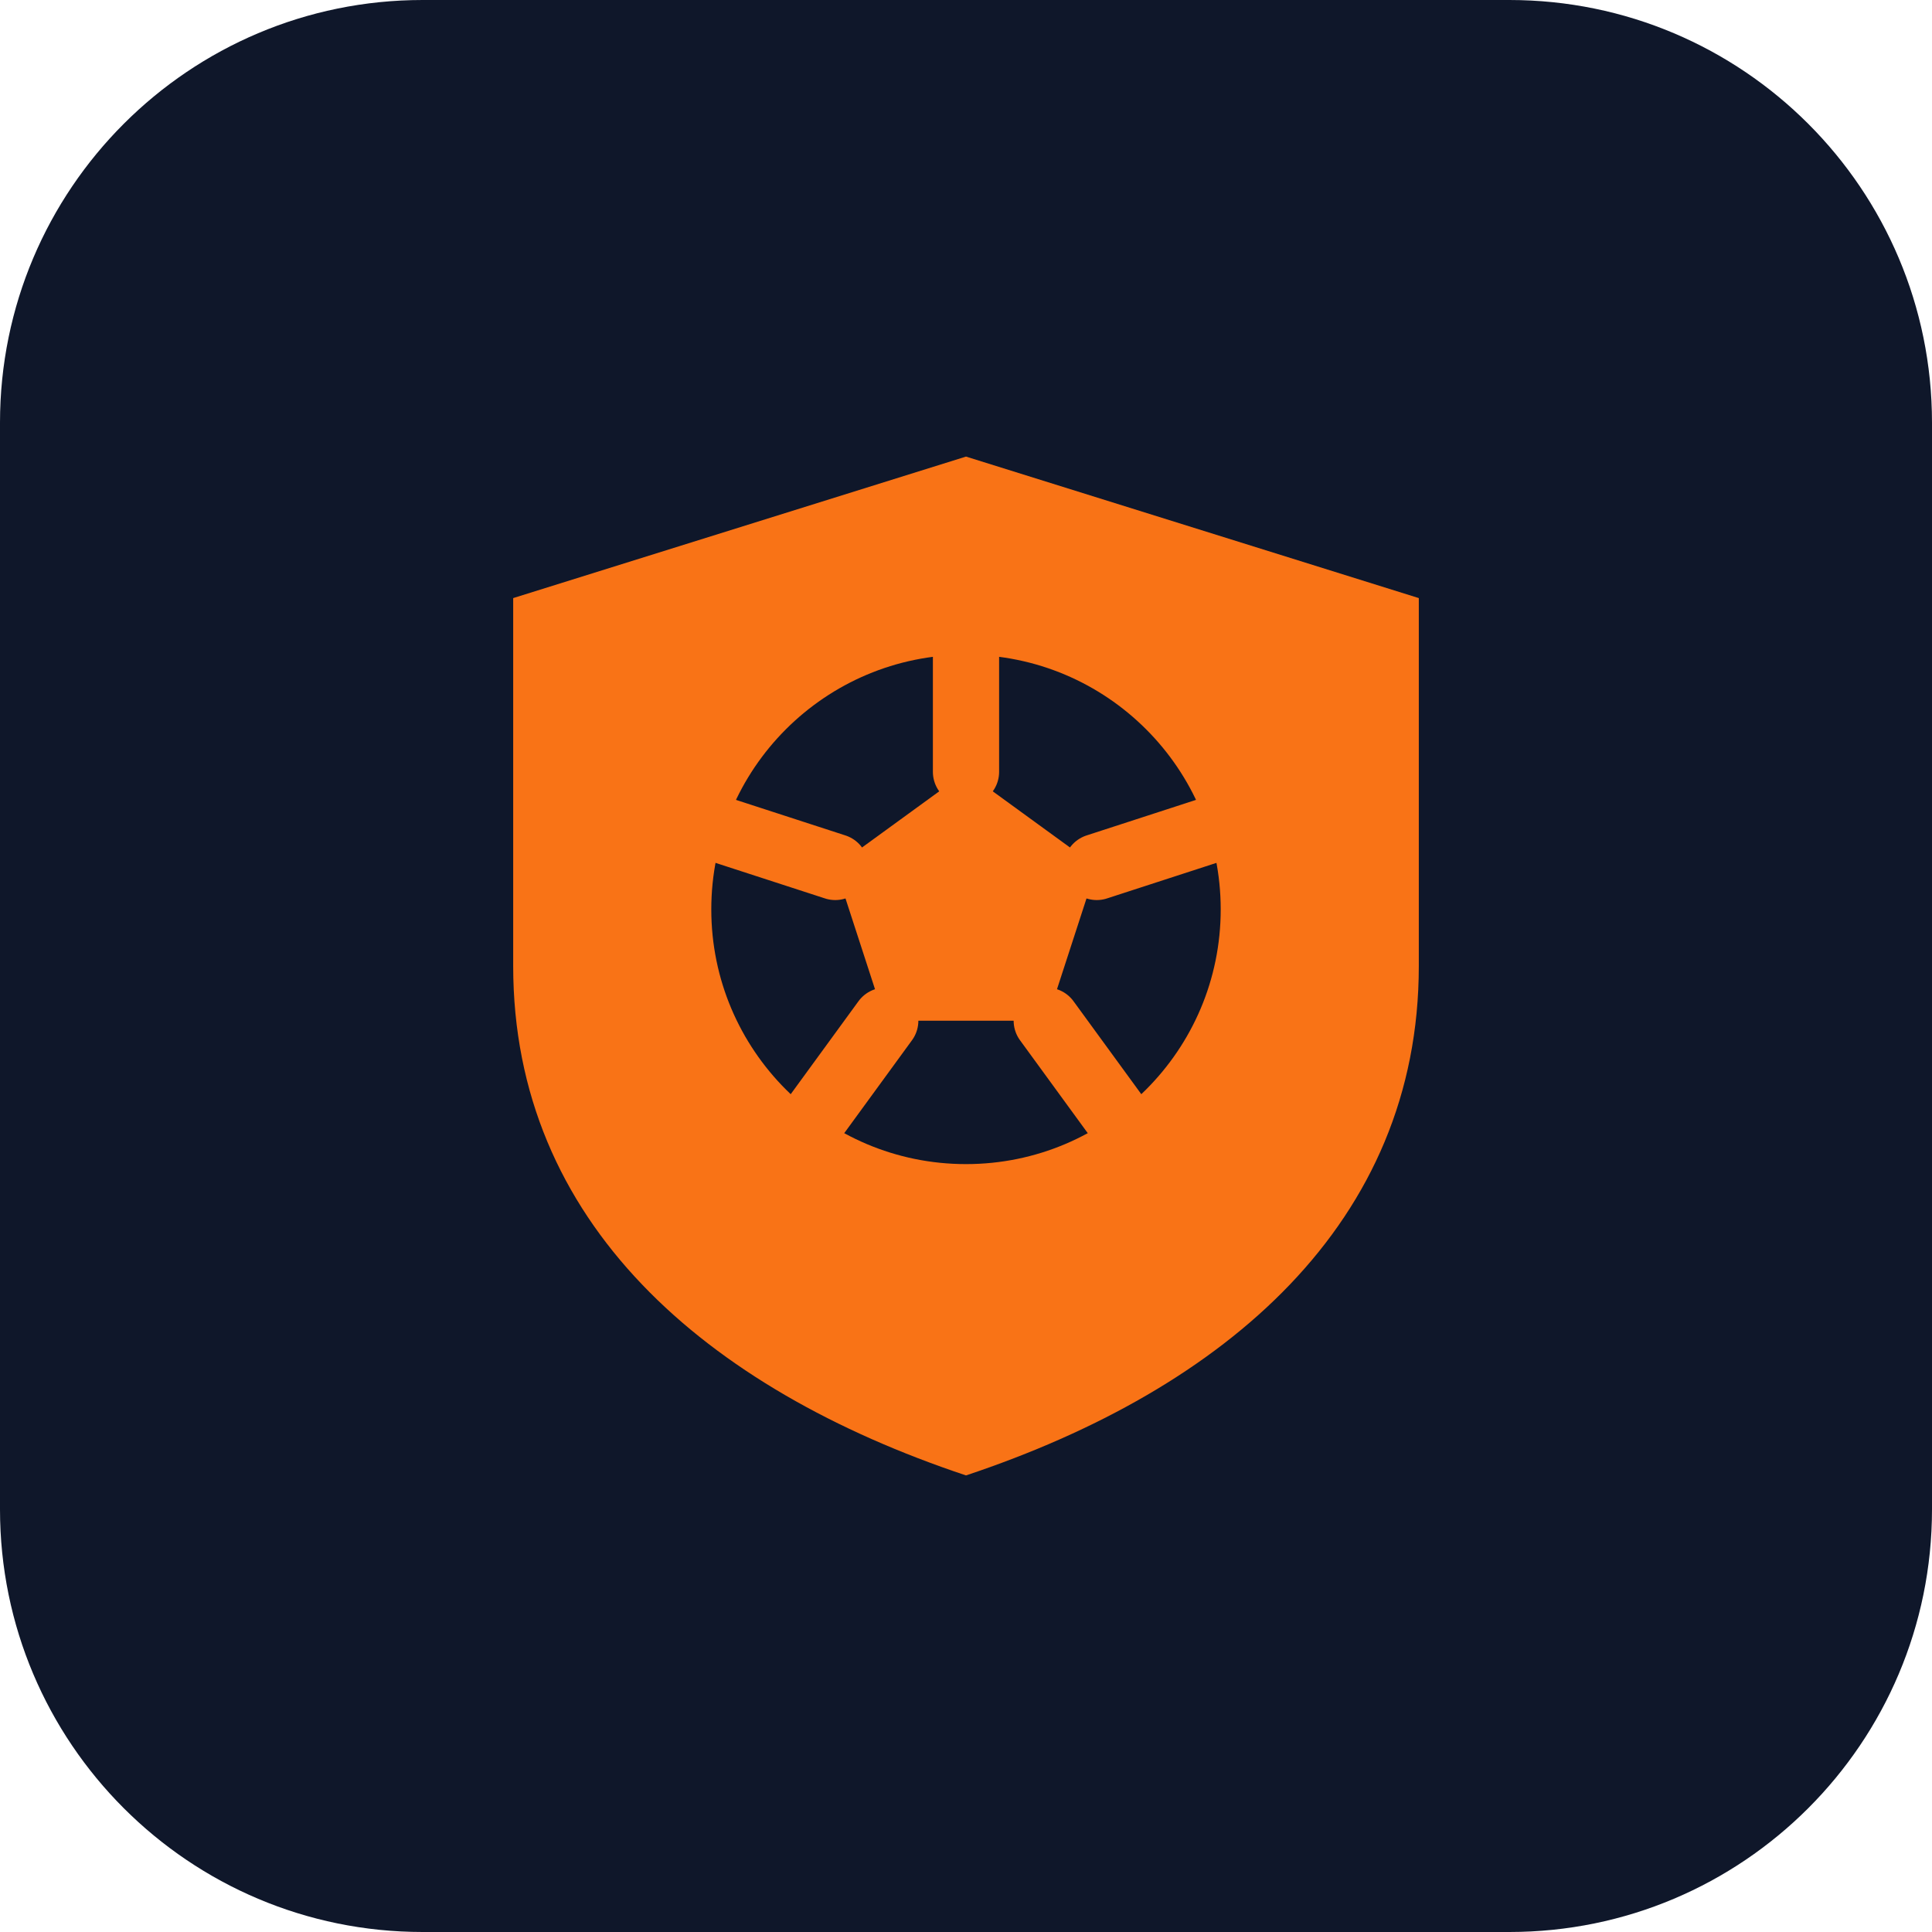
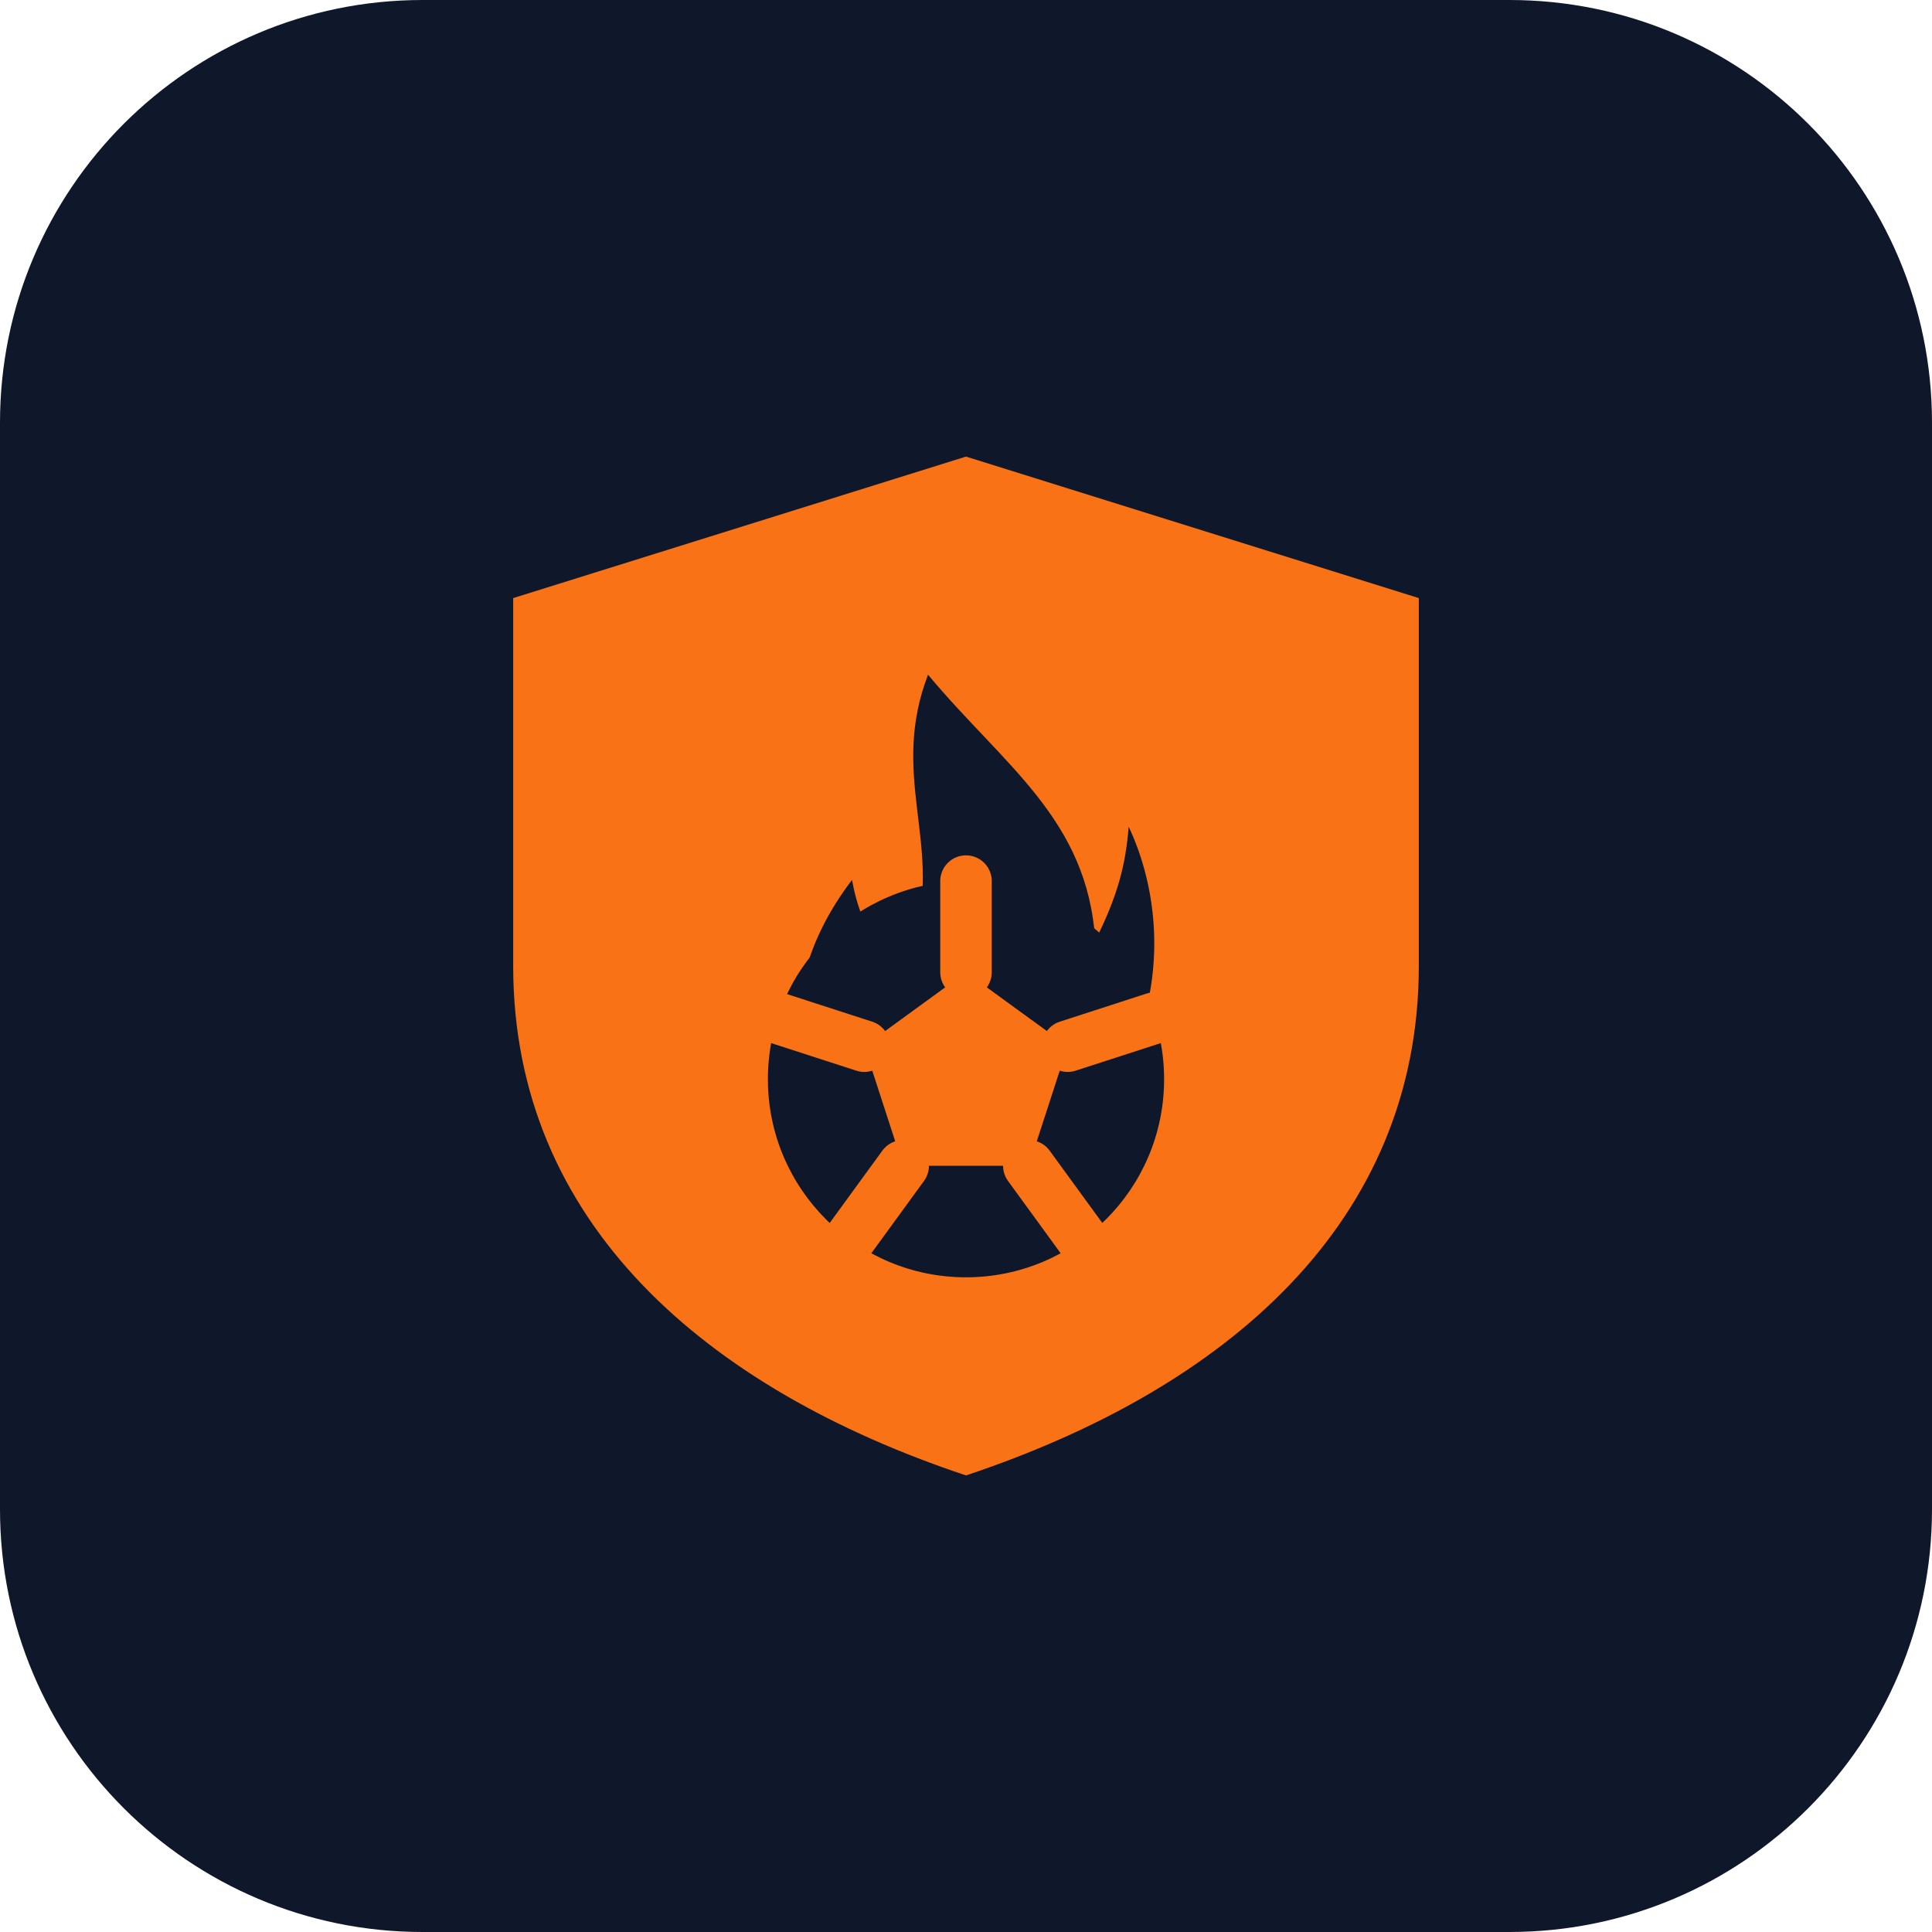
<svg xmlns="http://www.w3.org/2000/svg" viewBox="0 0 512 512" role="img" aria-label="UNO League">
  <rect width="512" height="512" rx="112" fill="#0F172A" />
  <g transform="translate(96 96) scale(5)">
    <path d="M32 5 56 12.5V32c0 13.6-10.2 22.4-24 27C18.2 54.4 8 45.6 8 32V12.5Z" fill="#F97316" />
-     <circle cx="32" cy="29.0" r="13.5" fill="#0F172A" />
-     <path d="M32.00 21.71 38.93 26.75 36.28 34.90 27.72 34.90 25.07 26.75Z" fill="#F97316" />
-     <g stroke="#F97316" stroke-width="3.51" stroke-linecap="round">
-       <path d="M32.00 21.71 32.00 15.50" />
-       <path d="M38.93 26.75 44.84 24.83" />
-       <path d="M36.28 34.90 39.94 39.92" />
-       <path d="M27.72 34.90 24.06 39.92" />
-       <path d="M25.07 26.75 19.16 24.83" />
+     <g fill="#0F172A">
+       <g transform="translate(5.82 9.31) scale(0.8056)">
+         <path d="M32 45 C21 41 18.5 31 25 22.5 C25.8 27 28 28 29.2 26 C30.8 20 27.5 15.5 30 9 C35 15 40.5 18.5 41 26.5 C42.5 23.5 43 21.5 43.2 19 C46.5 26 46 38 32 45 Z" />
+       </g>
+     </g>
+     <circle cx="32" cy="38.0" r="10.5" fill="#0F172A" />
+     <path d="M32.00 32.33 37.39 36.25 35.33 42.59 28.67 42.59 26.61 36.25Z" fill="#F97316" />
+     <g stroke="#F97316" stroke-width="2.73" stroke-linecap="round">
+       <path d="M32.00 32.33 32.00 27.50" />
+       <path d="M37.39 36.25 41.99 34.76" />
+       <path d="M35.33 42.59 38.17 46.49" />
+       <path d="M28.67 42.59 25.83 46.49" />
+       <path d="M26.61 36.25 22.01 34.76" />
    </g>
  </g>
</svg>
